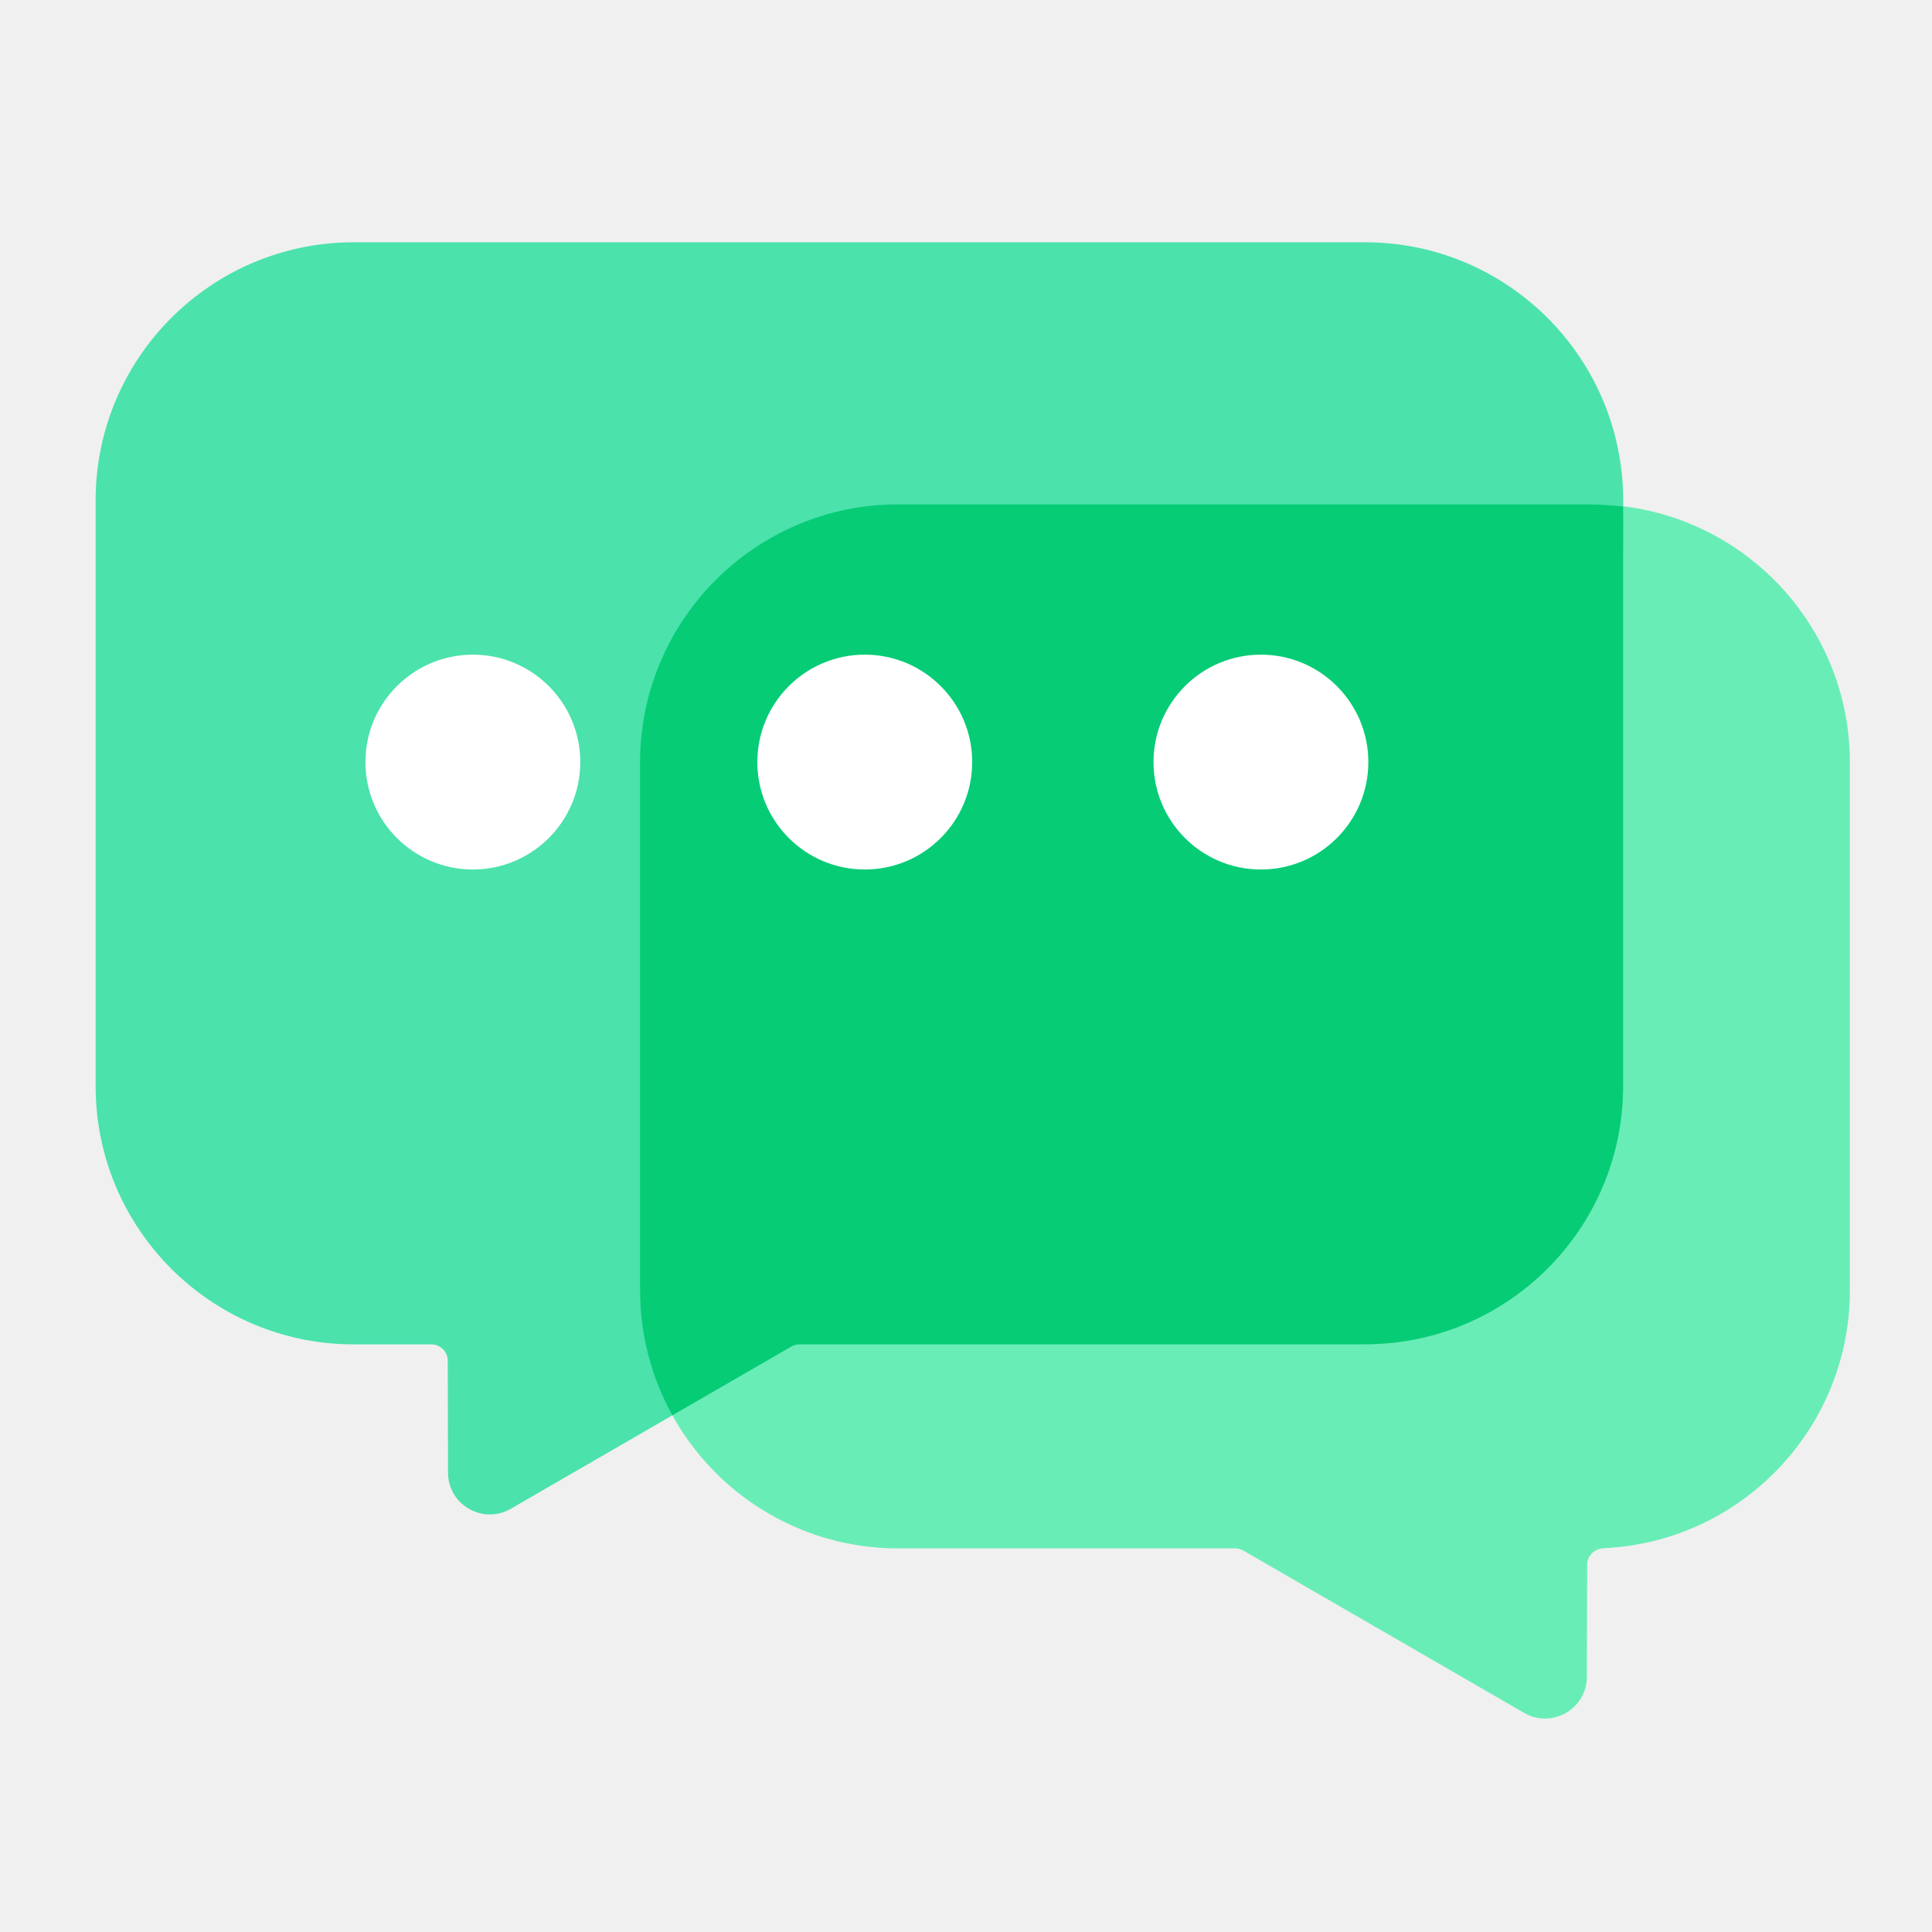
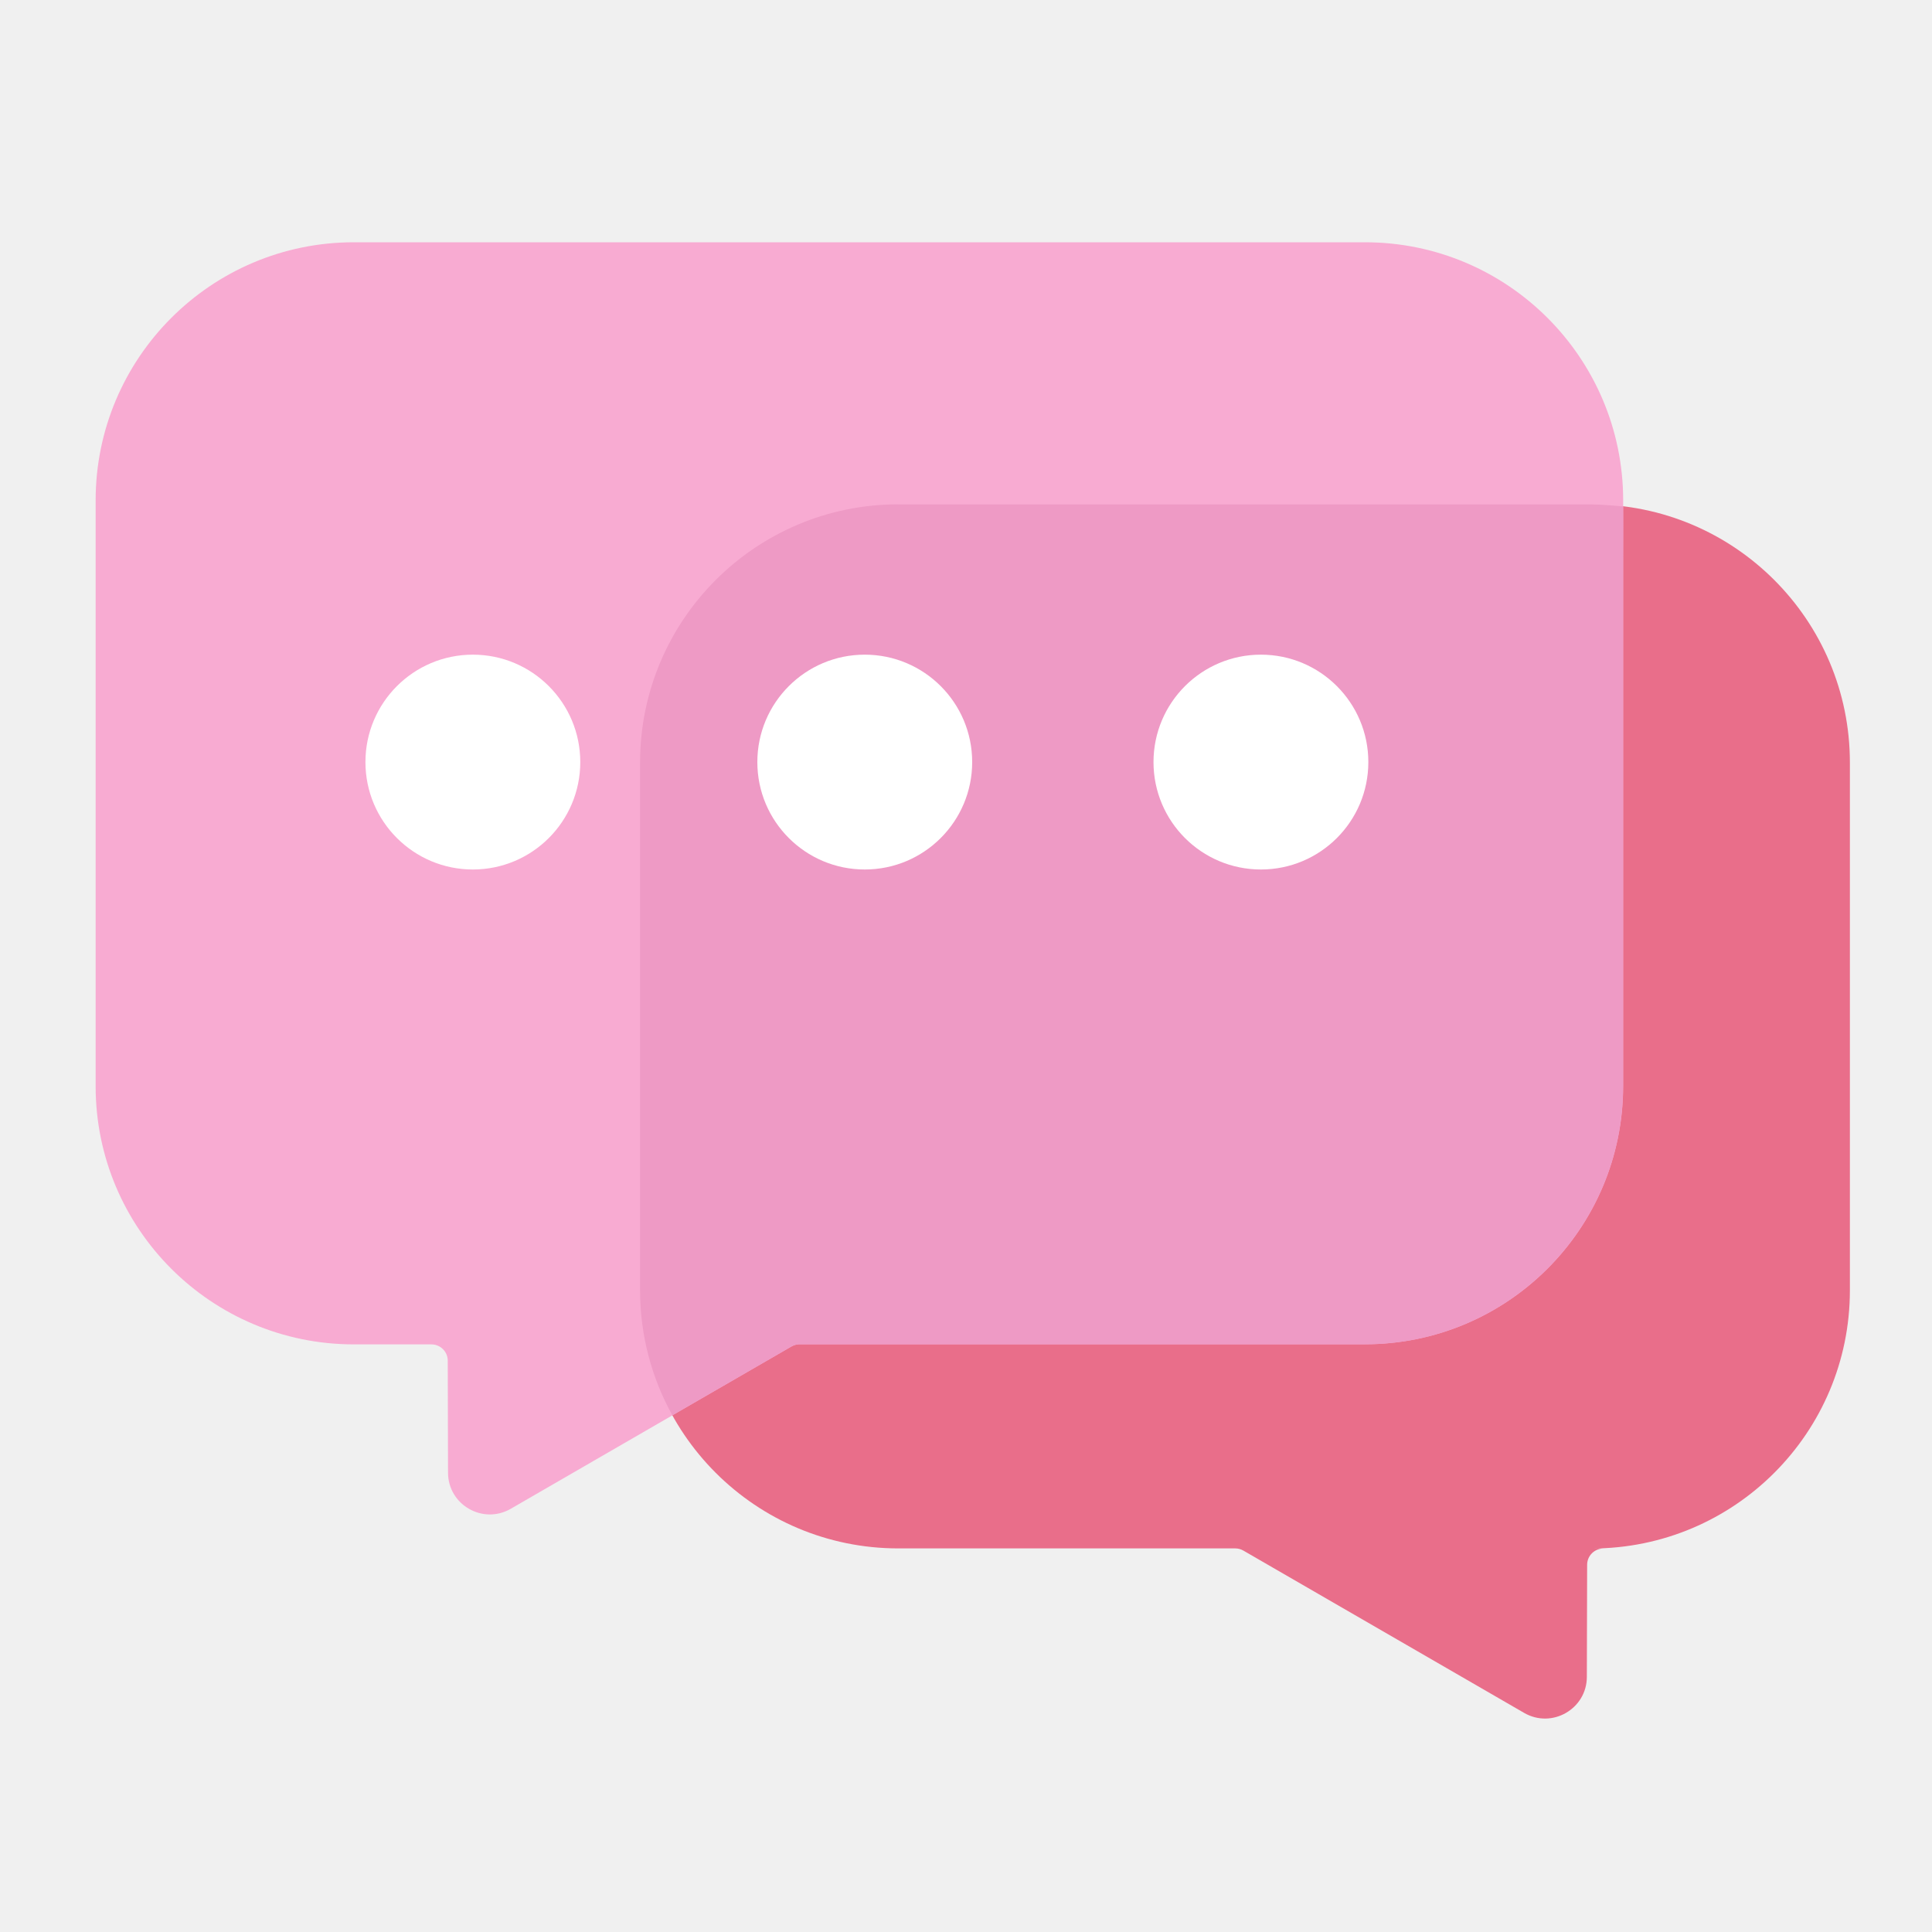
<svg xmlns="http://www.w3.org/2000/svg" t="1749651009320" class="icon" viewBox="0 0 1024 1024" version="1.1" p-id="1556" width="200" height="200">
-   <path d="M476.109 820.685h178.585c1.536 0 3.021 0.41 4.352 1.177l148.788 86.016c14.745 8.5 33.177-2.099 33.228-19.097l0.154-59.392c0-4.813 3.891-8.653 8.704-8.653h-6.298c75.572 0 136.858-61.286 136.858-136.858V404.173c0-75.571-61.286-136.858-136.858-136.858H476.11c-75.571 0-136.858 61.287-136.858 136.858v279.705c0 75.572 61.287 136.807 136.858 136.807z" fill="#69EDB7" p-id="1557" />
-   <path d="M723.456 712.5H423.834c-1.536 0-3.021 0.409-4.352 1.177l-148.788 86.016c-14.745 8.499-33.177-2.1-33.228-19.098l-0.154-59.392c0-4.813-3.891-8.653-8.704-8.653h-41.062c-75.572 0-136.858-61.286-136.858-136.857V265.267c0-75.571 61.286-136.857 136.858-136.857h535.91c75.571 0 136.858 61.286 136.858 136.857v310.426c-0.052 75.571-61.287 136.806-136.858 136.806z" fill="#4BE2AC" p-id="1558" />
-   <path d="M476.109 267.315c-75.571 0-136.858 61.287-136.858 136.858v279.705c0 24.064 6.247 46.644 17.101 66.253l63.078-36.454a8.674 8.674 0 0 1 4.352-1.178h299.623c75.571 0 136.857-61.286 136.857-136.857V295.987c0-9.574 0.154-17.561 0-27.545-4.556-0.461-11.98-1.076-16.64-1.076H476.11z" fill="#06CC76" p-id="1559" />
+   <path d="M476.109 820.685h178.585c1.536 0 3.021 0.41 4.352 1.177l148.788 86.016c14.745 8.5 33.177-2.099 33.228-19.097l0.154-59.392c0-4.813 3.891-8.653 8.704-8.653h-6.298c75.572 0 136.858-61.286 136.858-136.858V404.173c0-75.571-61.286-136.858-136.858-136.858H476.11c-75.571 0-136.858 61.287-136.858 136.858v279.705c0 75.572 61.287 136.807 136.858 136.807z" fill="#e96e8a" p-id="1557" />
+   <path d="M723.456 712.5H423.834c-1.536 0-3.021 0.409-4.352 1.177l-148.788 86.016c-14.745 8.499-33.177-2.1-33.228-19.098l-0.154-59.392c0-4.813-3.891-8.653-8.704-8.653h-41.062c-75.572 0-136.858-61.286-136.858-136.857V265.267c0-75.571 61.286-136.857 136.858-136.857h535.91c75.571 0 136.858 61.286 136.858 136.857v310.426c-0.052 75.571-61.287 136.806-136.858 136.806z" fill="#f8abd2" p-id="1558" />
+   <path d="M476.109 267.315c-75.571 0-136.858 61.287-136.858 136.858v279.705c0 24.064 6.247 46.644 17.101 66.253l63.078-36.454a8.674 8.674 0 0 1 4.352-1.178h299.623c75.571 0 136.857-61.286 136.857-136.857V295.987c0-9.574 0.154-17.561 0-27.545-4.556-0.461-11.98-1.076-16.64-1.076H476.11z" fill="#ee9ac5" p-id="1559" />
  <path d="M193.69 403.917a56.934 56.934 0 1 0 113.868 0 56.934 56.934 0 1 0-113.868 0zM401.408 403.917a56.934 56.934 0 1 0 113.869 0 56.934 56.934 0 1 0-113.869 0zM611.379 403.917a56.934 56.934 0 1 0 113.869 0 56.934 56.934 0 1 0-113.869 0z" fill="#FFFFFF" p-id="1560" />
</svg>
